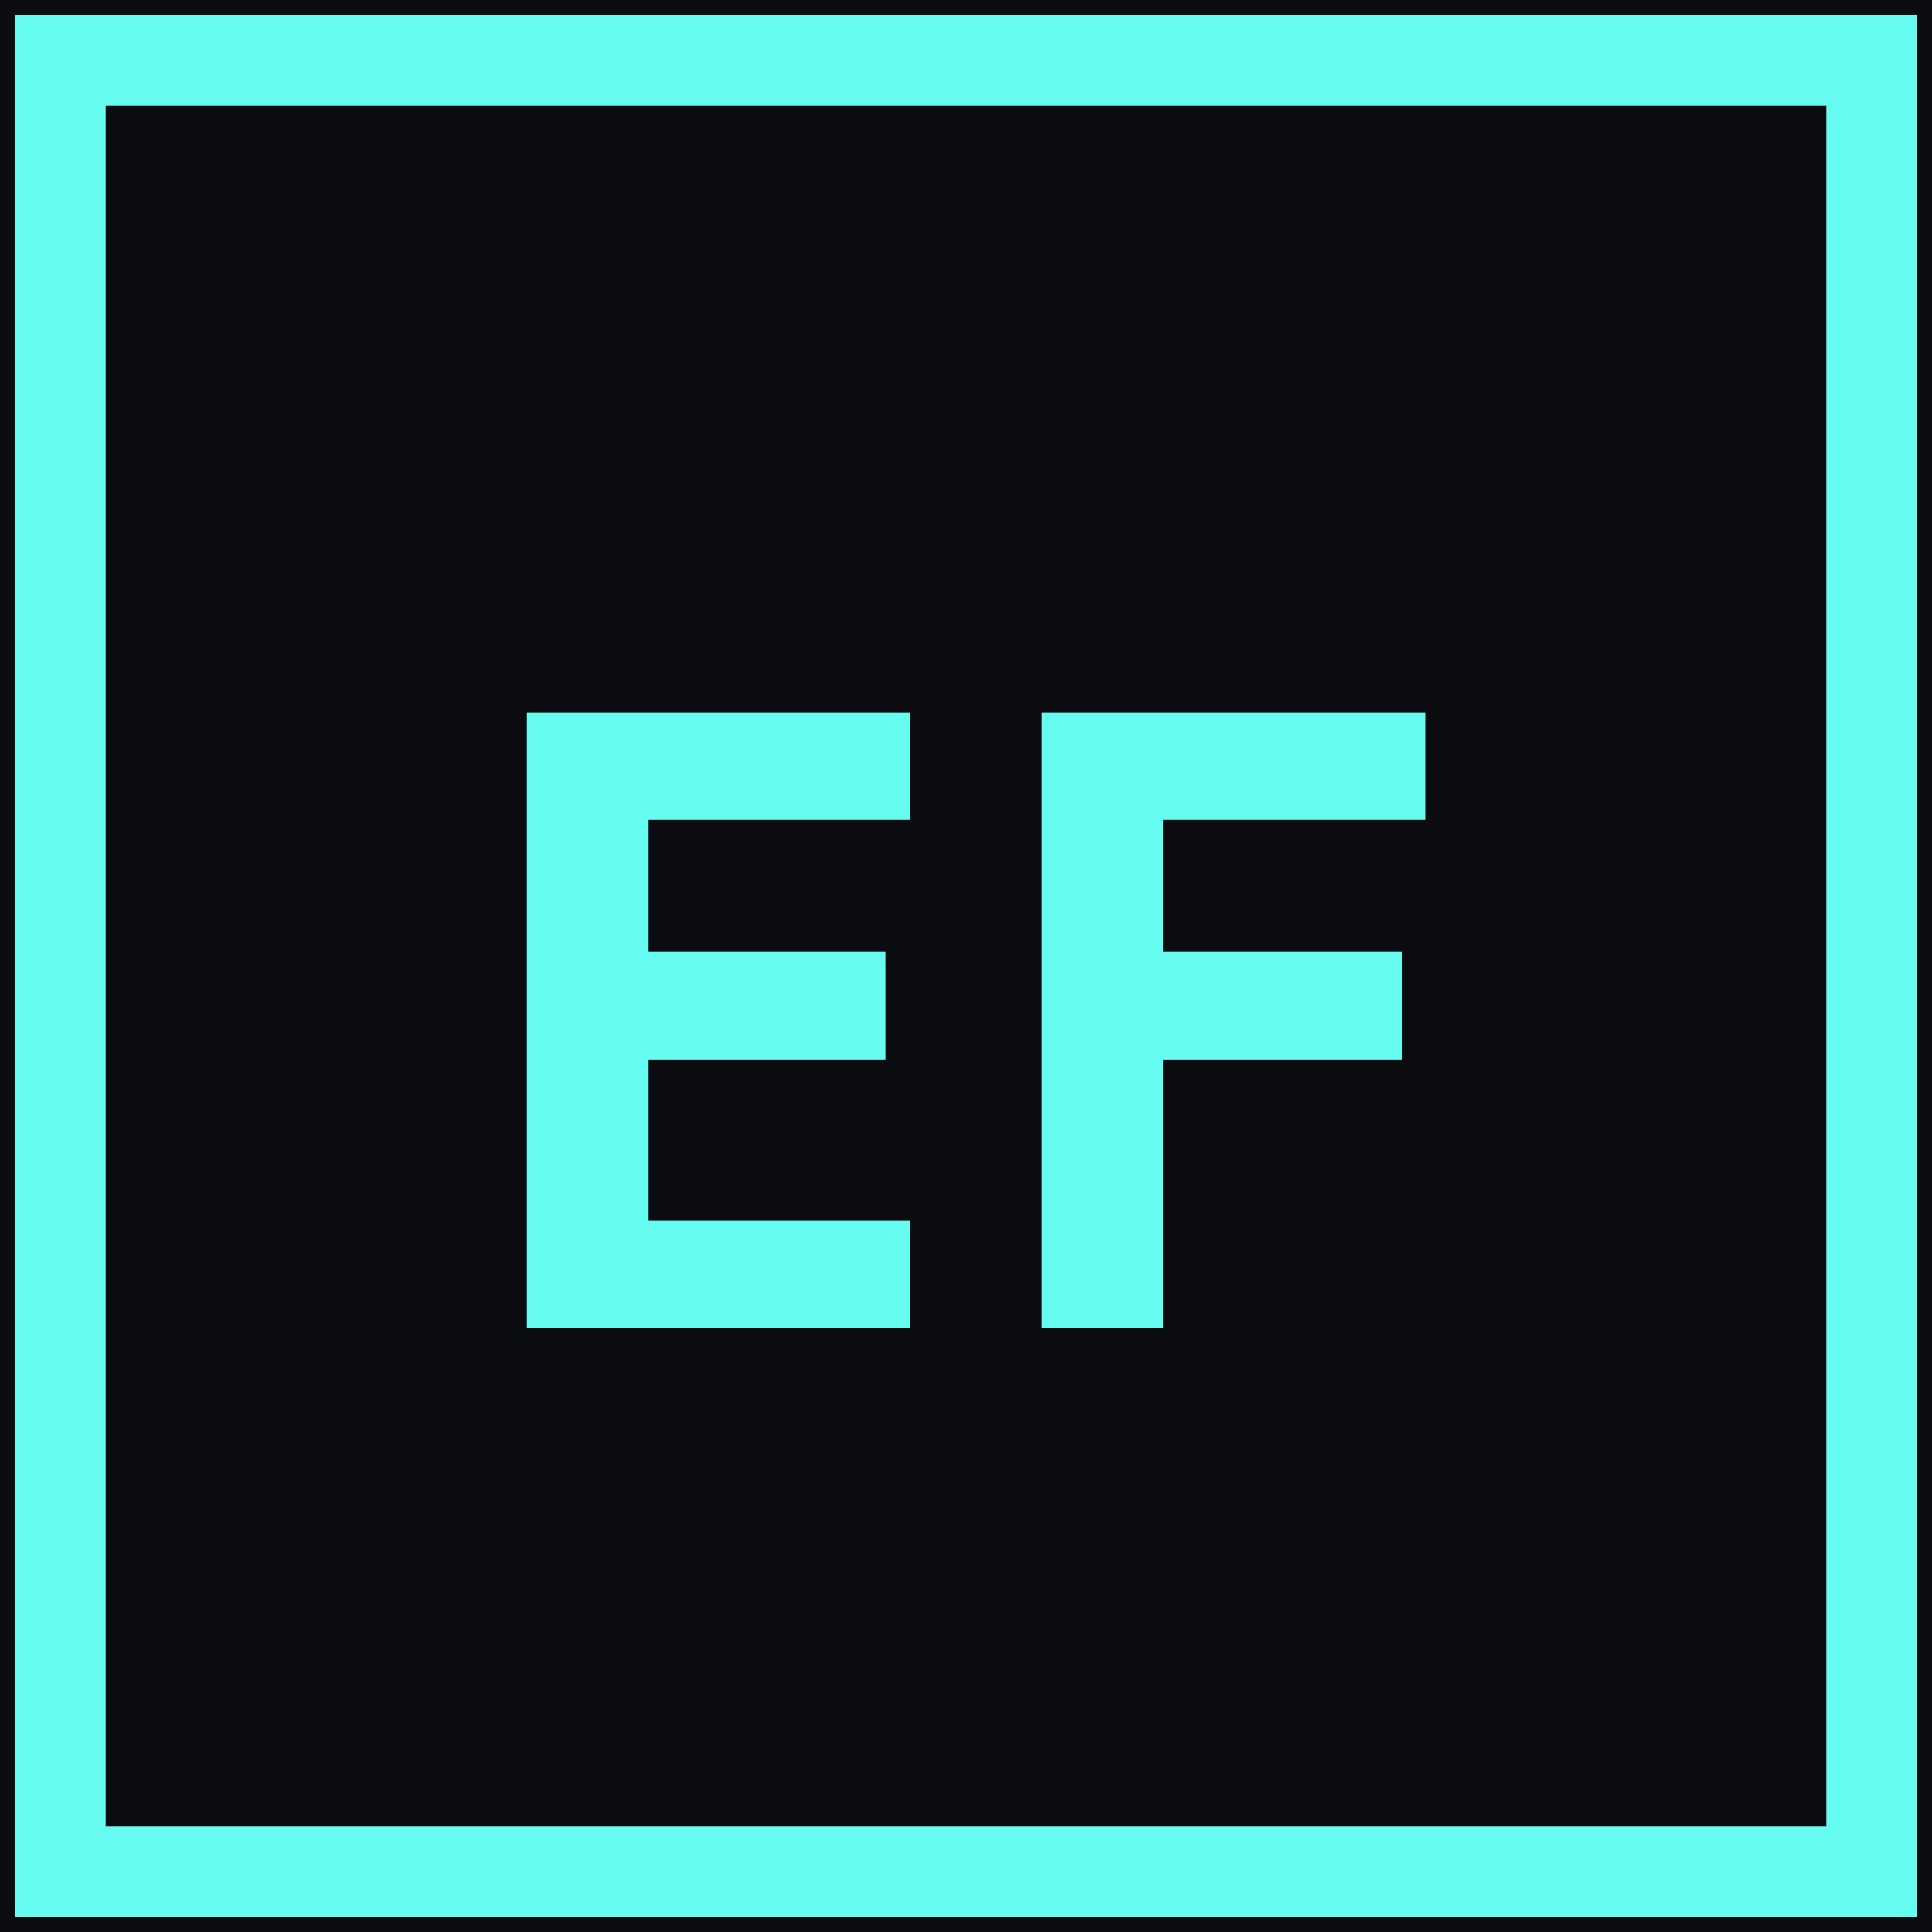
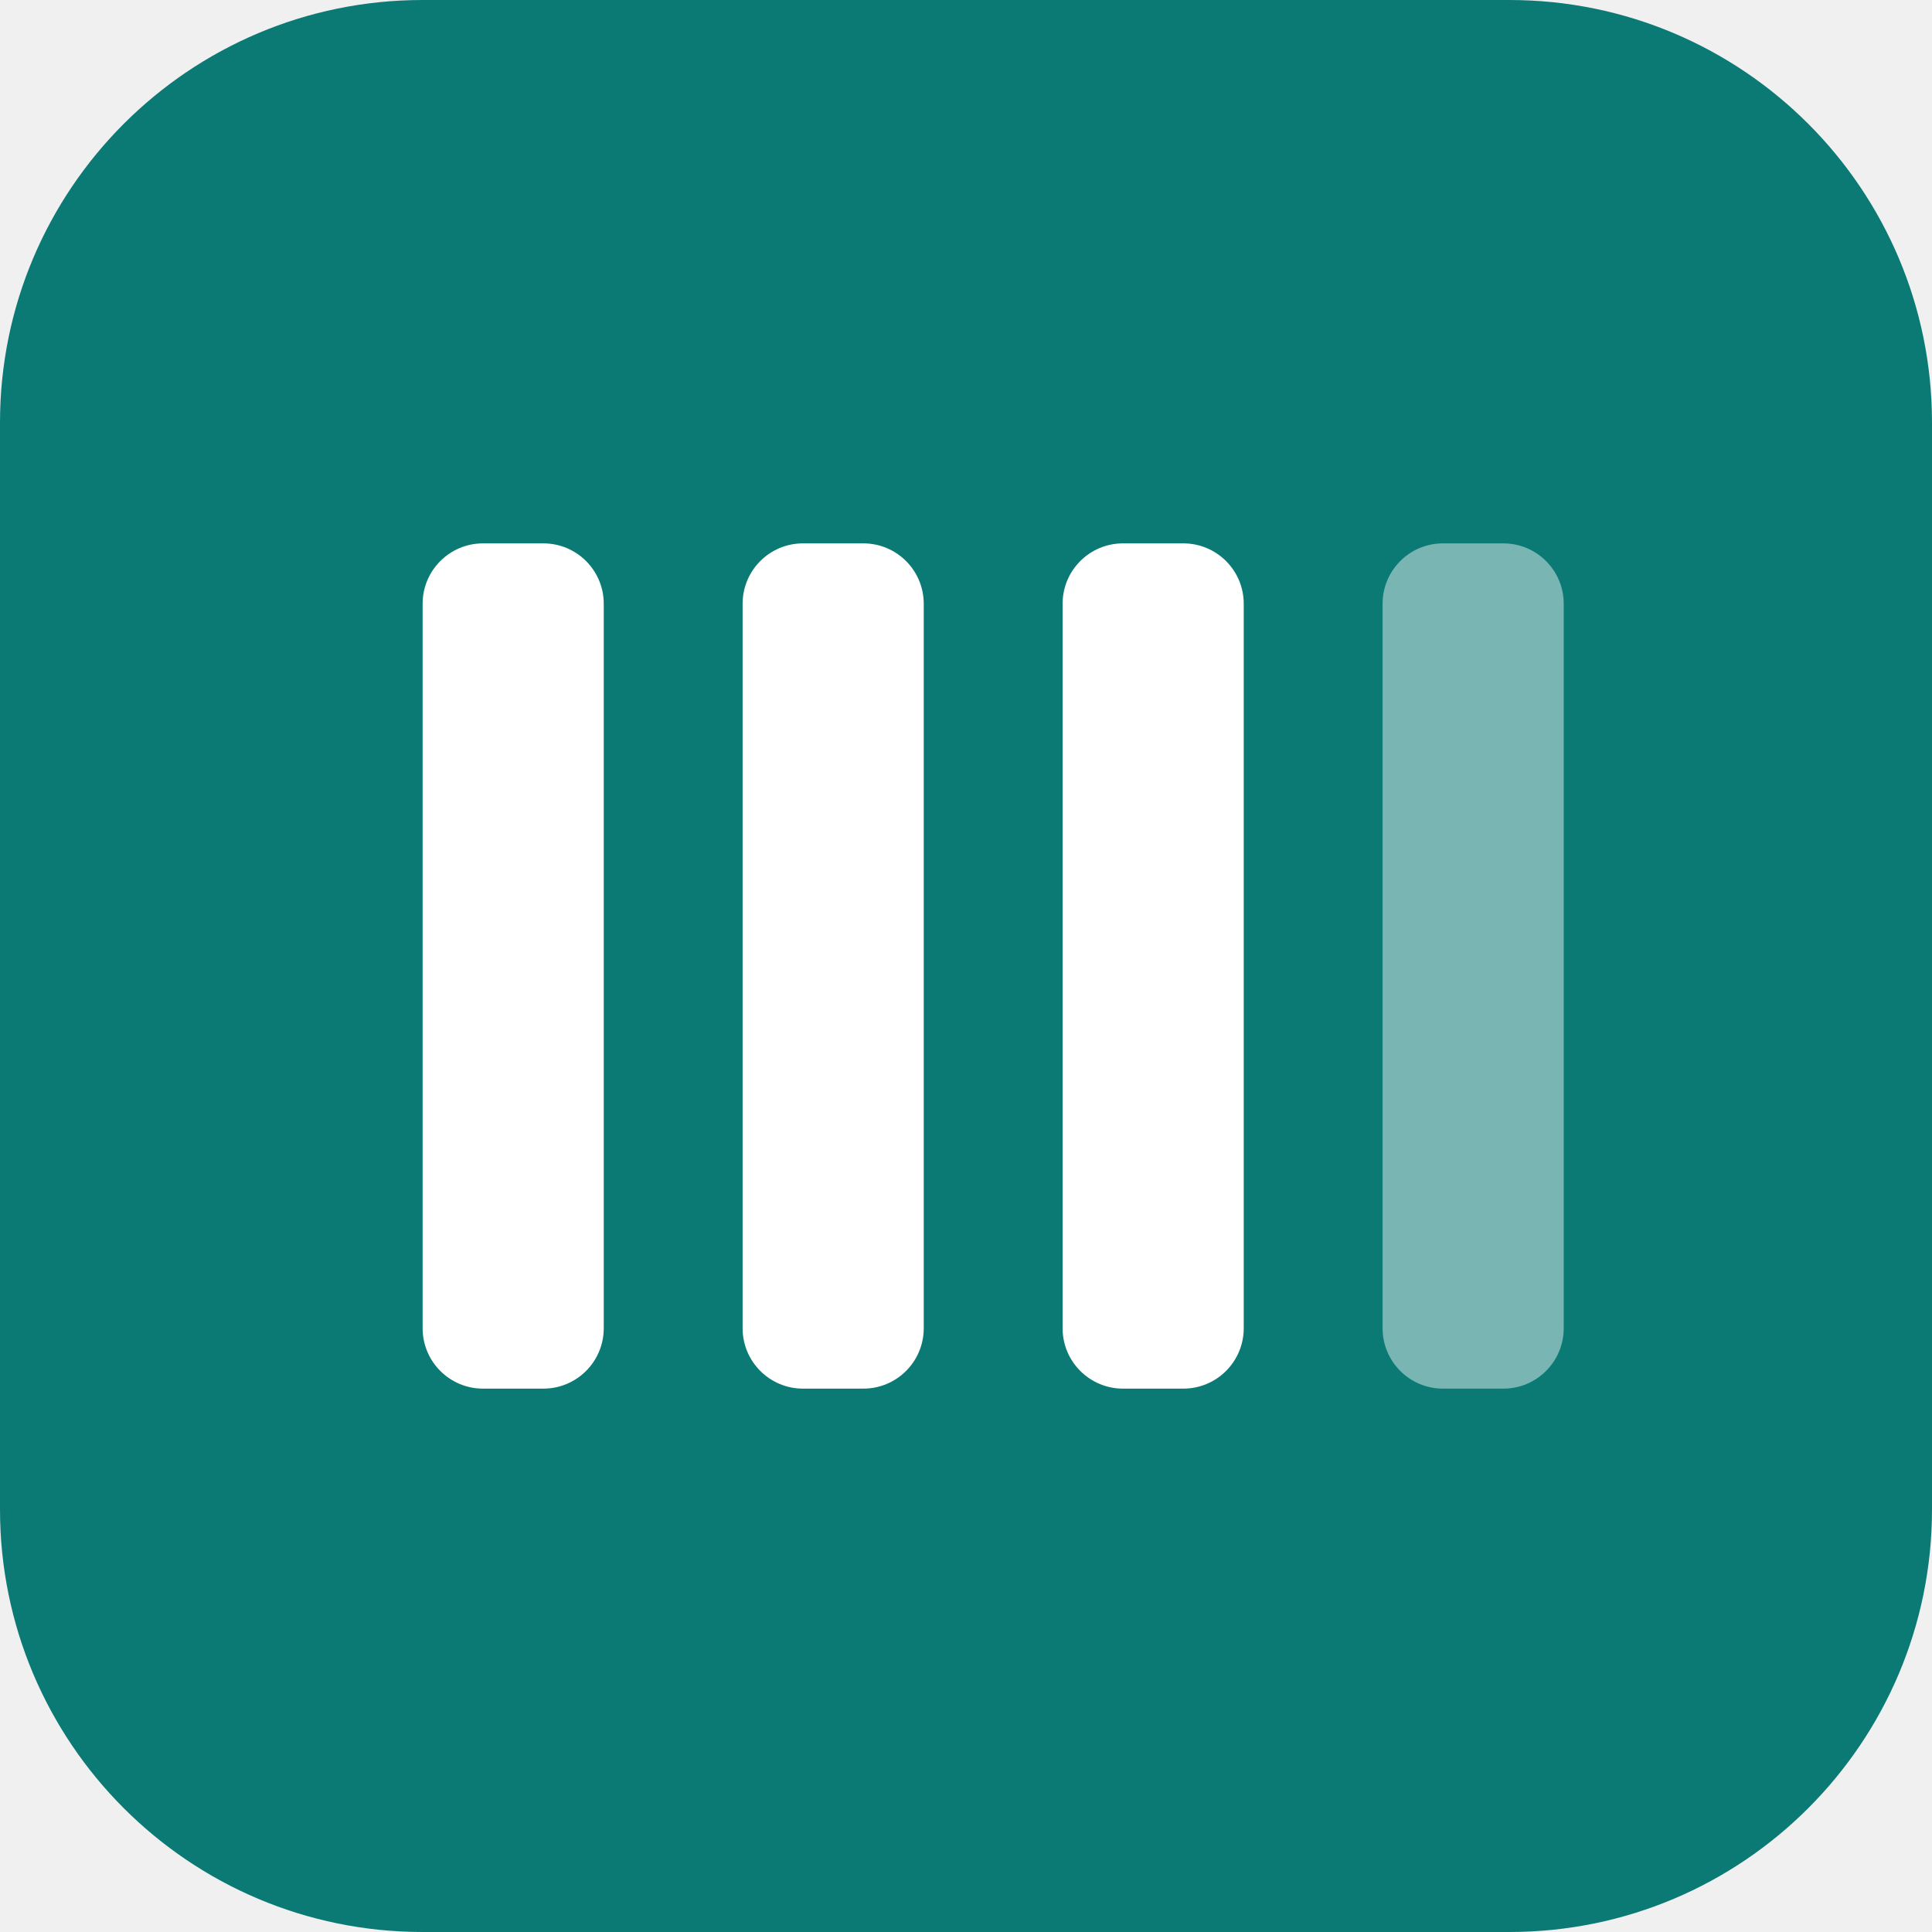
<svg xmlns="http://www.w3.org/2000/svg" viewBox="0 0 32 32">
-   <rect width="32" height="32" fill="#0B0C10" />
-   <rect x="1" y="1" width="30" height="30" fill="none" stroke="#66FCF1" stroke-width="1.5" />
-   <text x="16" y="22" font-family="monospace" font-size="14" font-weight="bold" fill="#66FCF1" text-anchor="middle">EF</text>
+   <style>
+     .tile { fill: #0B7A75; }
+     .bar { fill: #FFFFFF; }
+     @media (prefers-color-scheme: dark) {
+       .tile { fill: #3FD4C7; }
+       .bar { fill: #0D1418; }
+     }
+   </style>
+   <rect class="tile" width="32" height="32" rx="7" />
+   <rect class="bar" x="7" y="9" width="3" height="14" rx="1" />
+   <rect class="bar" x="12.3" y="9" width="3" height="14" rx="1" />
+   <rect class="bar" x="17.6" y="9" width="3" height="14" rx="1" />
+   <rect class="bar" x="22.9" y="9" width="3" height="14" rx="1" opacity="0.45" />
</svg>
